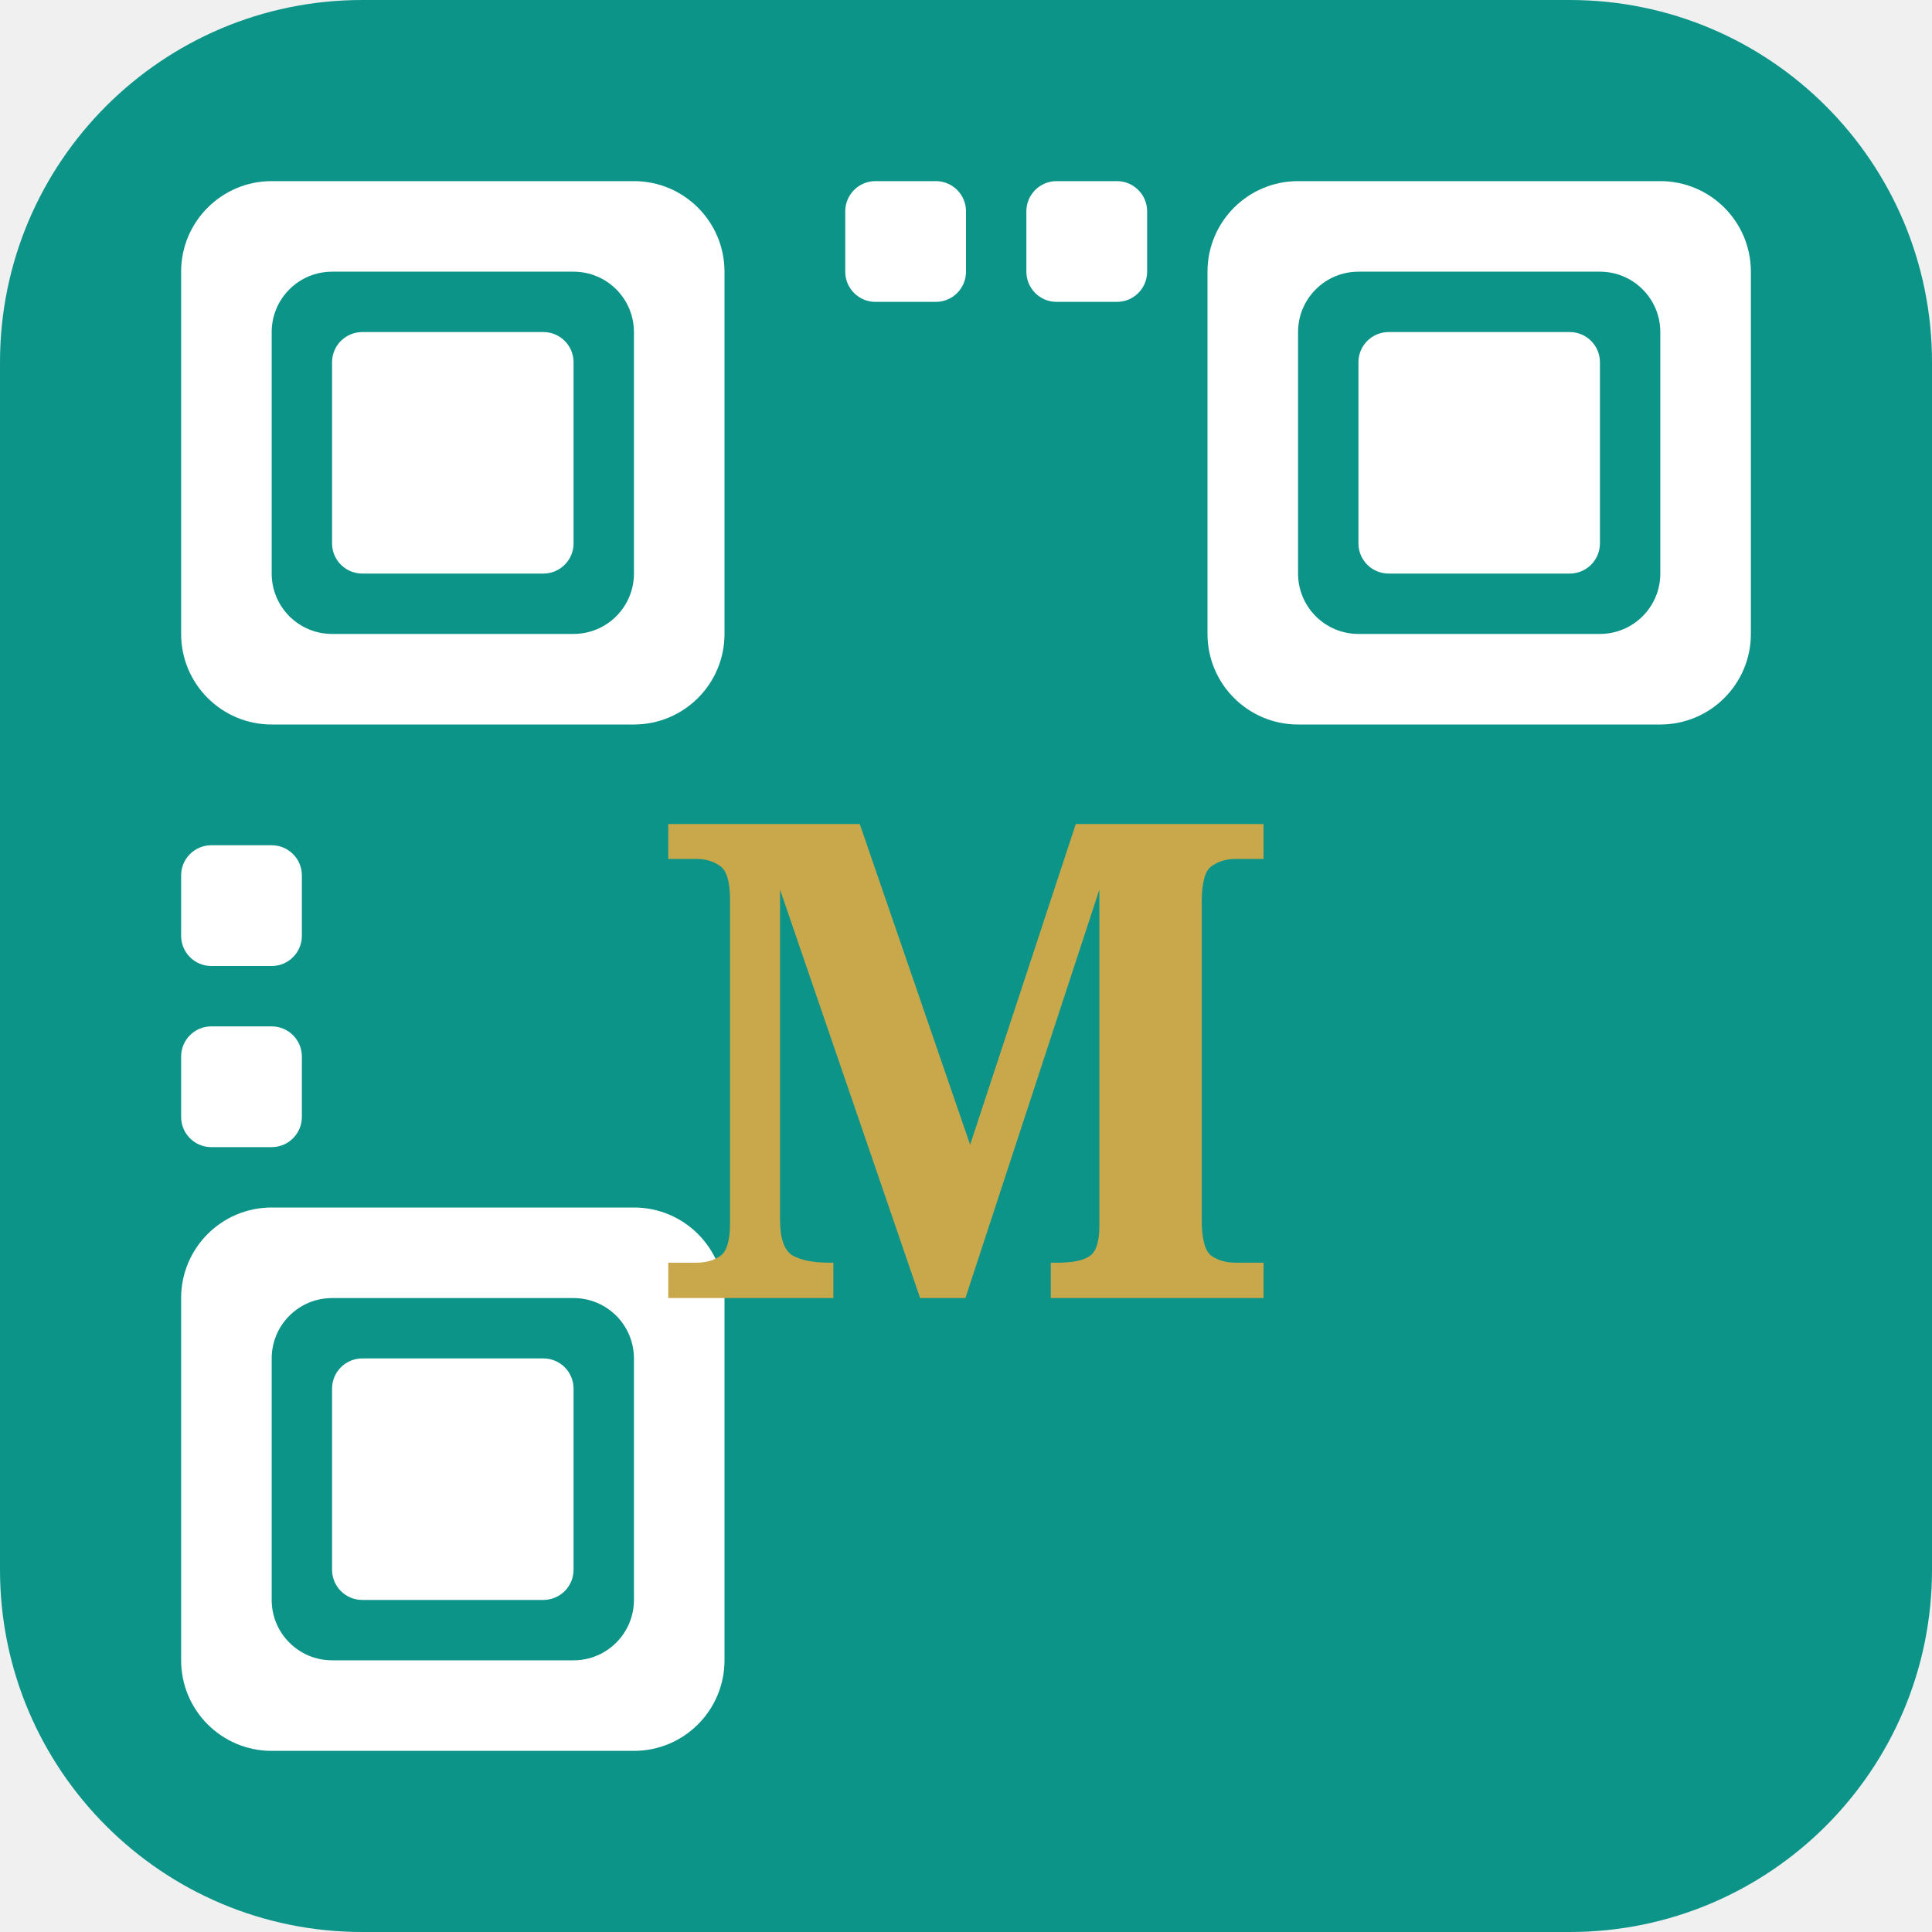
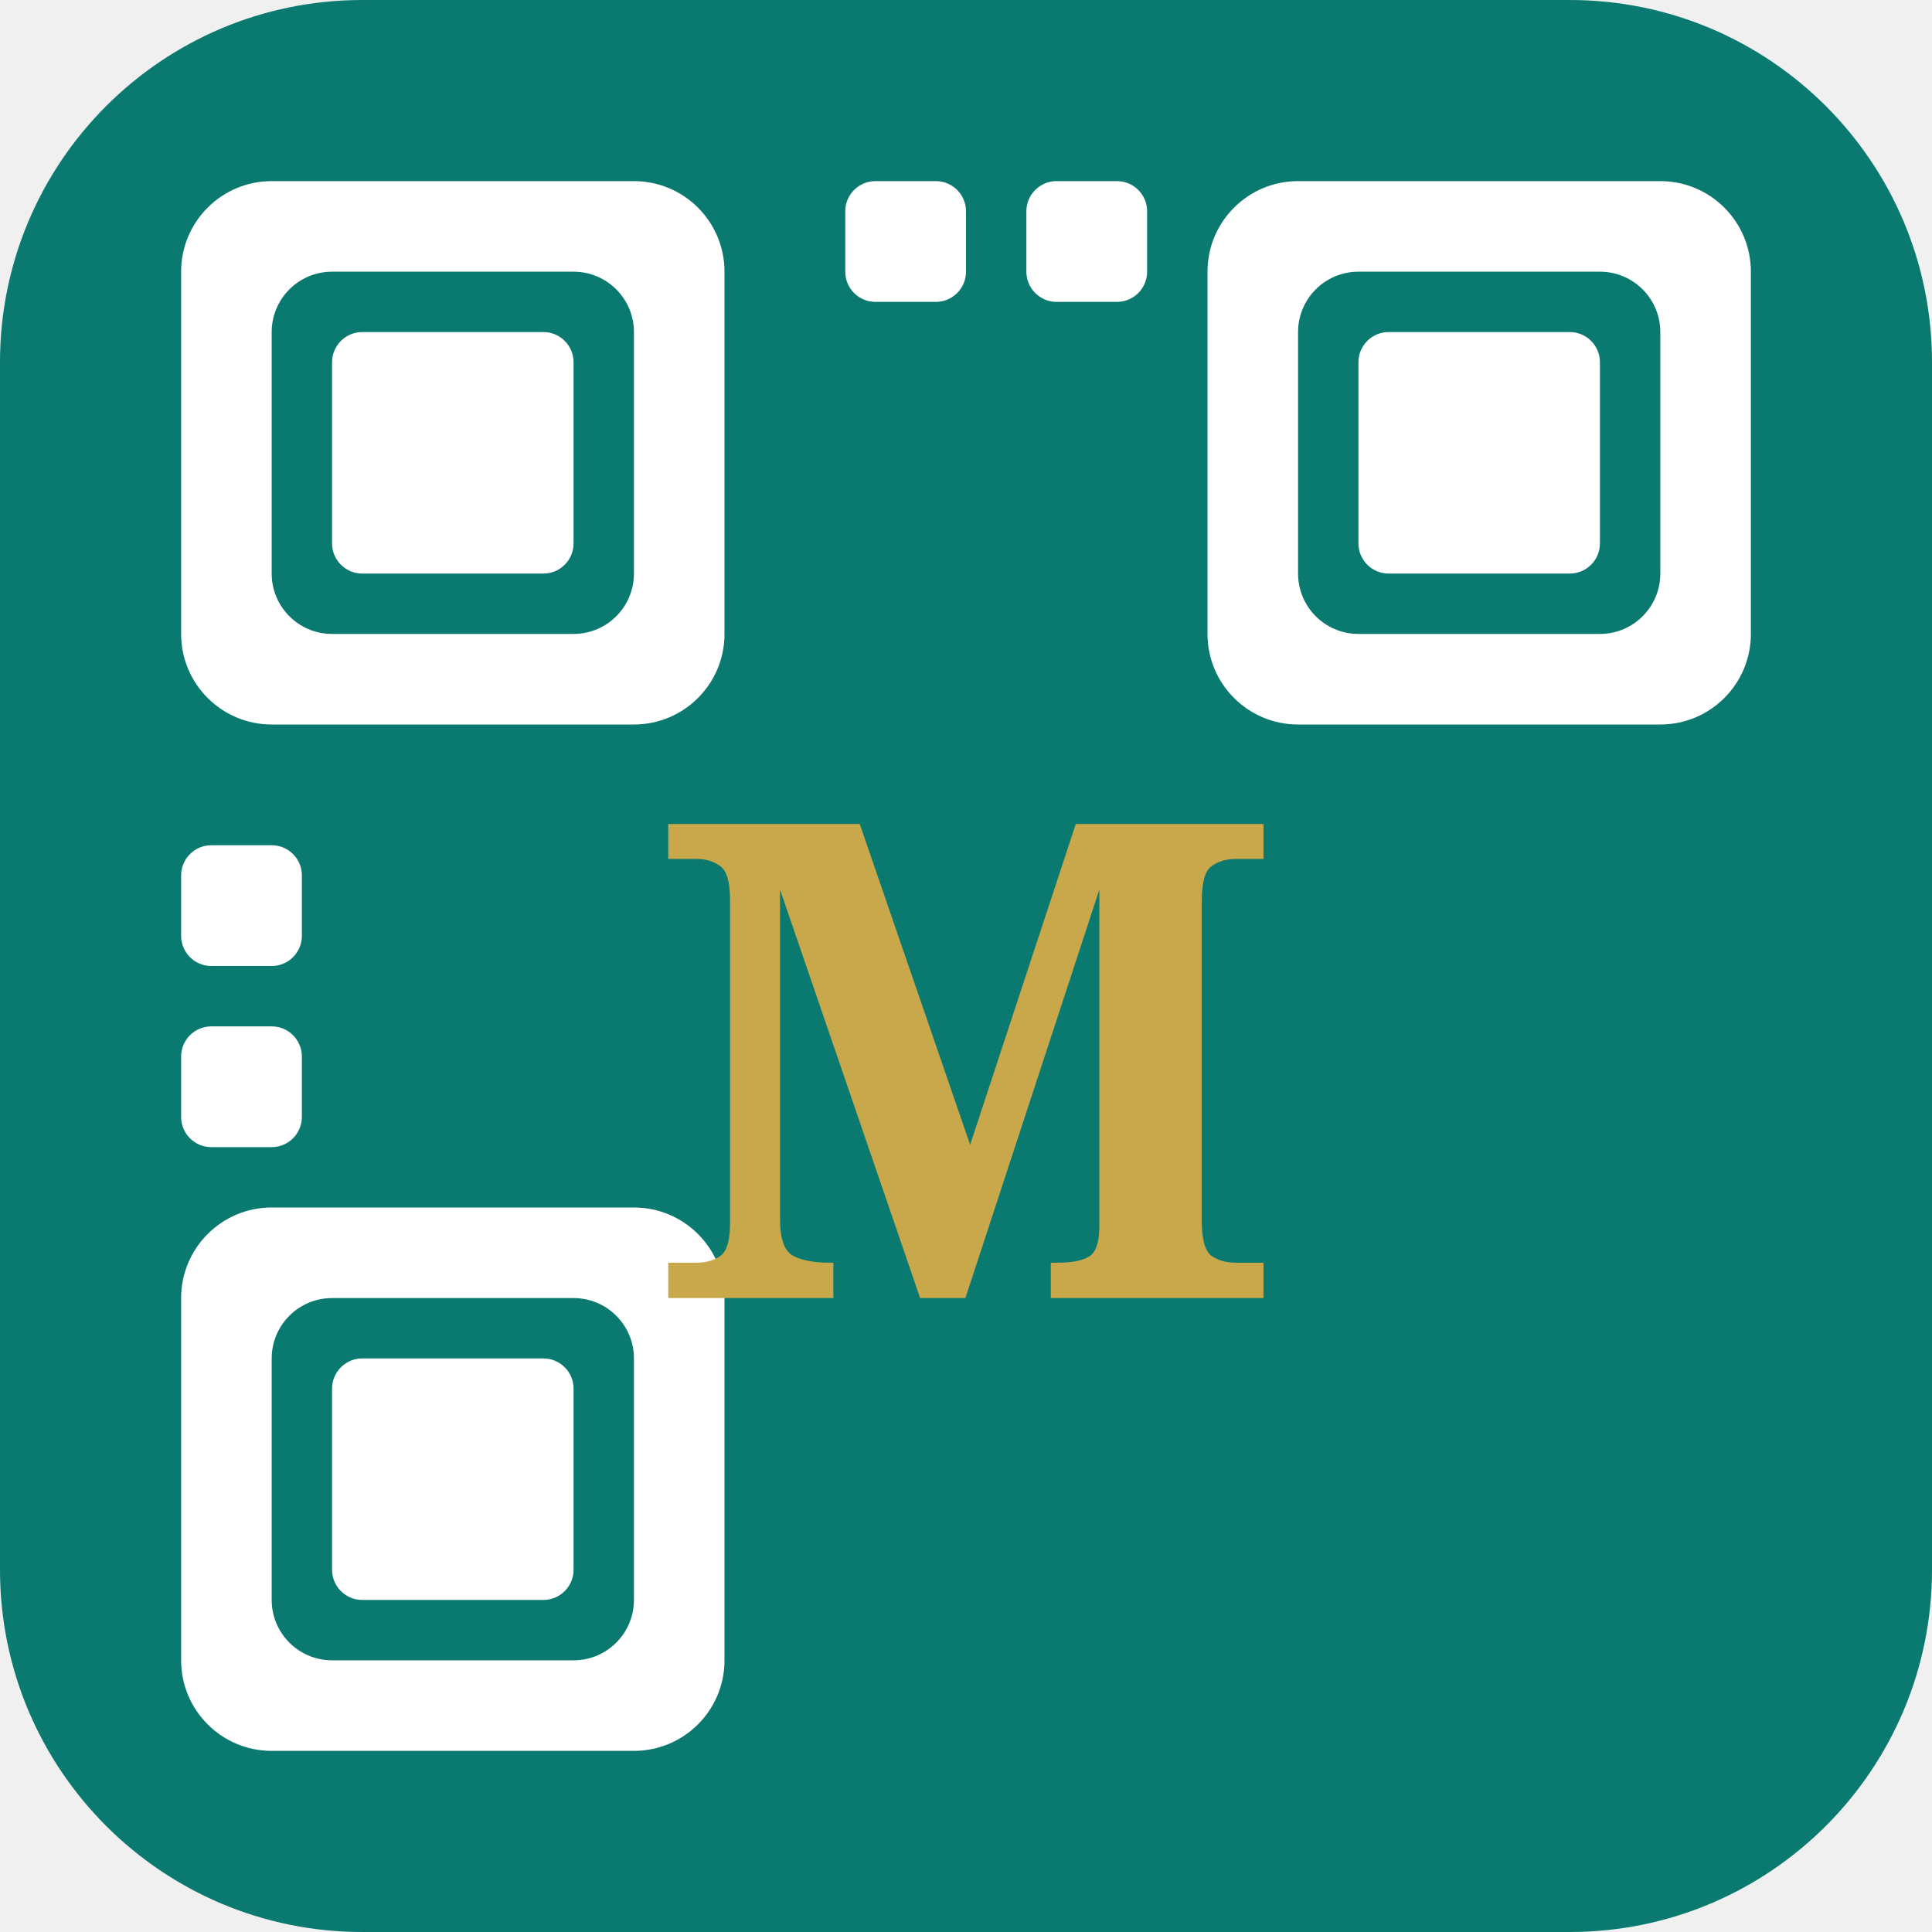
<svg xmlns="http://www.w3.org/2000/svg" viewBox="0 0 64 64">
-   <rect width="64" height="64" rx="12" fill="#0D9488" />
+   <rect width="64" height="64" rx="12" fill="#0A7A70" />
  <rect x="6" y="6" width="18" height="18" rx="3" fill="white" />
-   <rect x="9" y="9" width="12" height="12" rx="2" fill="#0D9488" />
+   <rect x="9" y="9" width="12" height="12" rx="2" fill="#0A7A70" />
  <rect x="11" y="11" width="8" height="8" rx="1" fill="white" />
  <rect x="40" y="6" width="18" height="18" rx="3" fill="white" />
-   <rect x="43" y="9" width="12" height="12" rx="2" fill="#0D9488" />
+   <rect x="43" y="9" width="12" height="12" rx="2" fill="#0A7A70" />
  <rect x="45" y="11" width="8" height="8" rx="1" fill="white" />
  <rect x="6" y="40" width="18" height="18" rx="3" fill="white" />
-   <rect x="9" y="43" width="12" height="12" rx="2" fill="#0D9488" />
+   <rect x="9" y="43" width="12" height="12" rx="2" fill="#0A7A70" />
  <rect x="11" y="45" width="8" height="8" rx="1" fill="white" />
  <rect x="28" y="6" width="4" height="4" rx="1" fill="white" />
  <rect x="34" y="6" width="4" height="4" rx="1" fill="white" />
  <rect x="6" y="28" width="4" height="4" rx="1" fill="white" />
  <rect x="6" y="34" width="4" height="4" rx="1" fill="white" />
  <text x="32" y="43" font-family="Georgia, serif" font-size="22" font-weight="bold" fill="#C9A84C" text-anchor="middle" letter-spacing="-1">M</text>
</svg>
